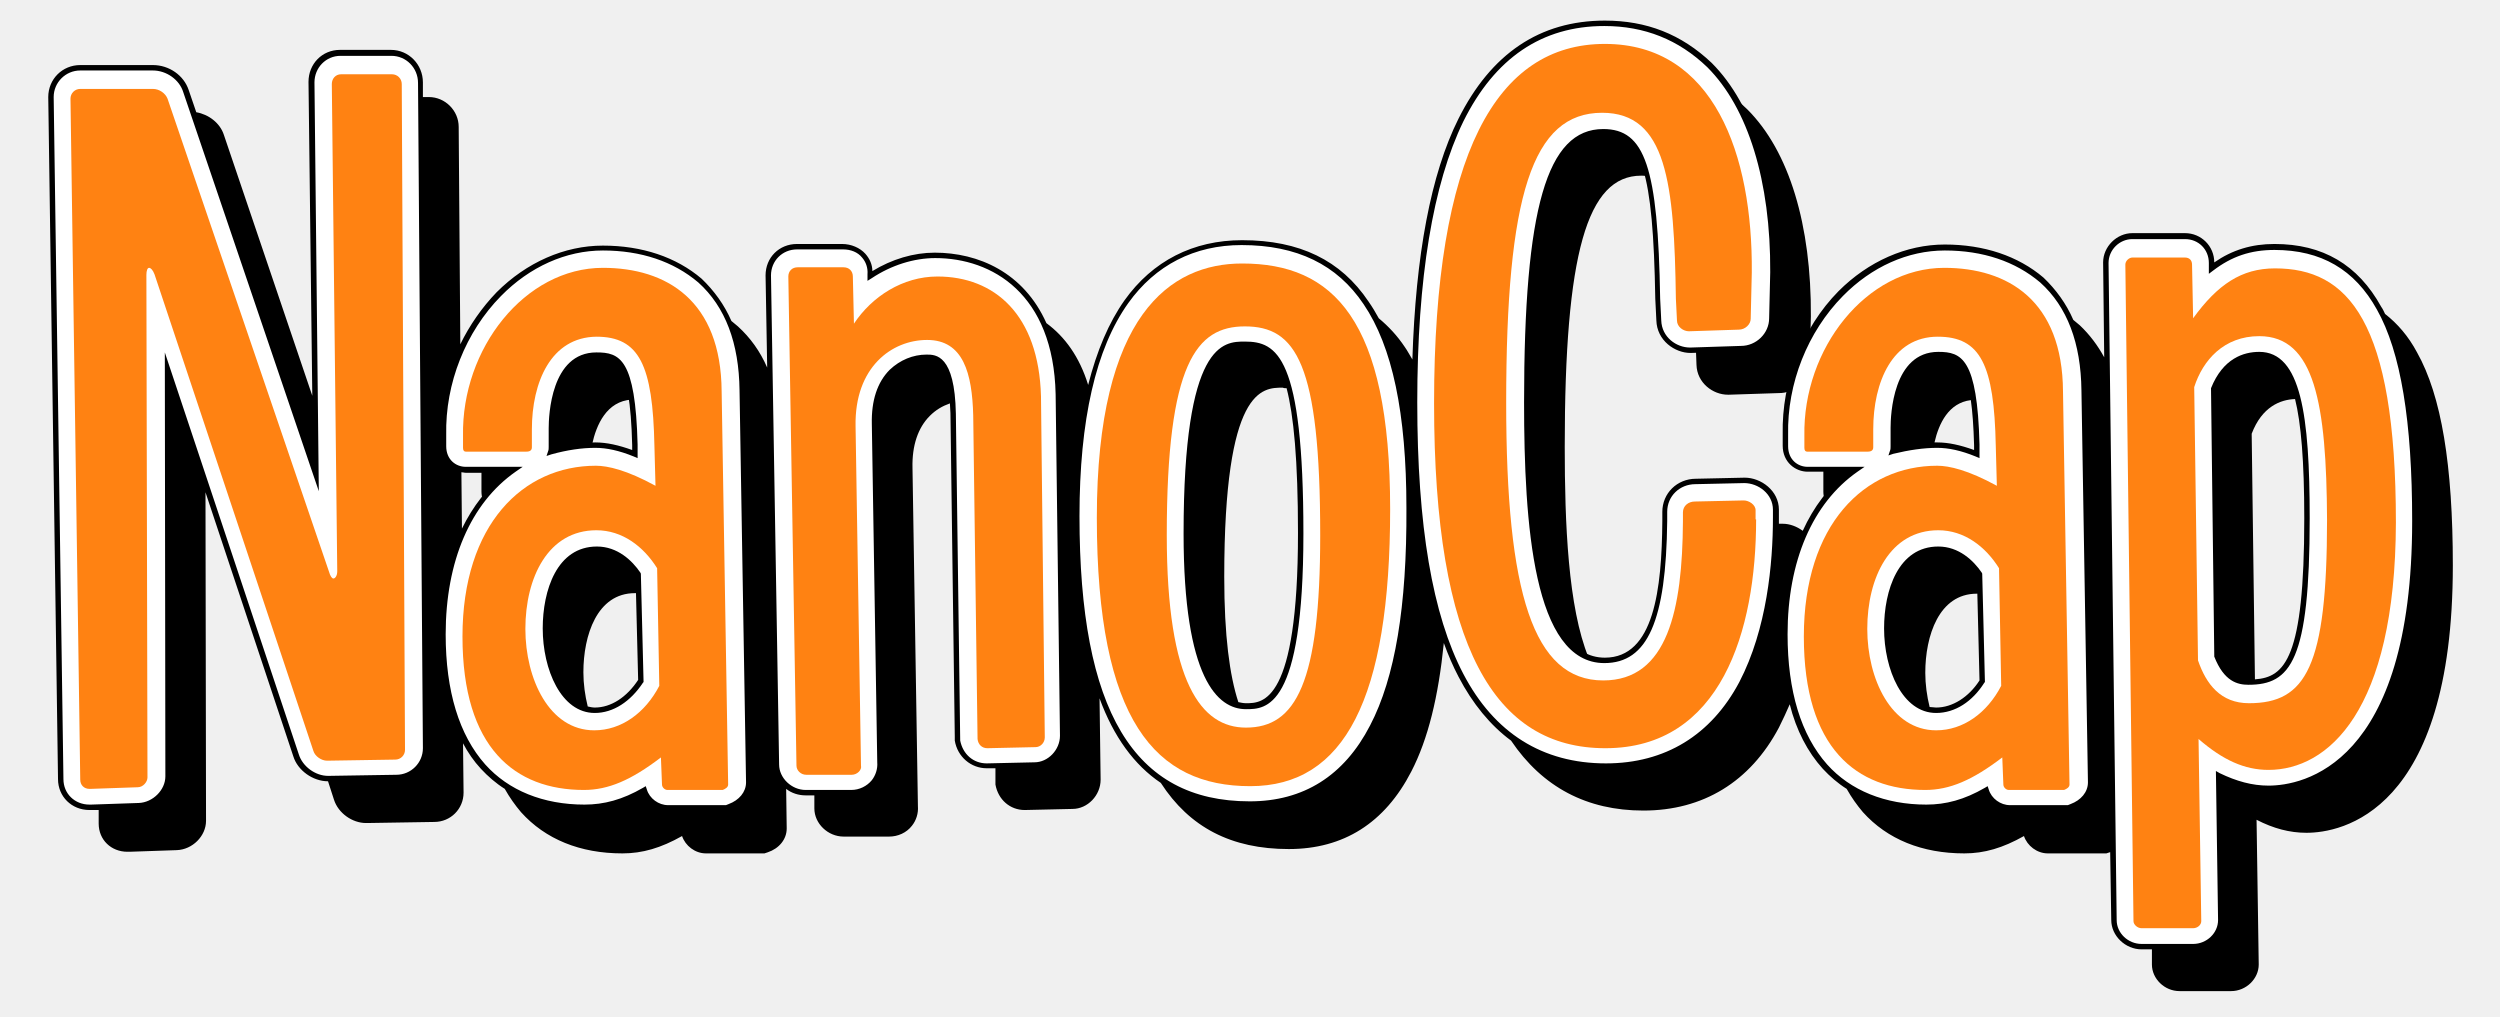
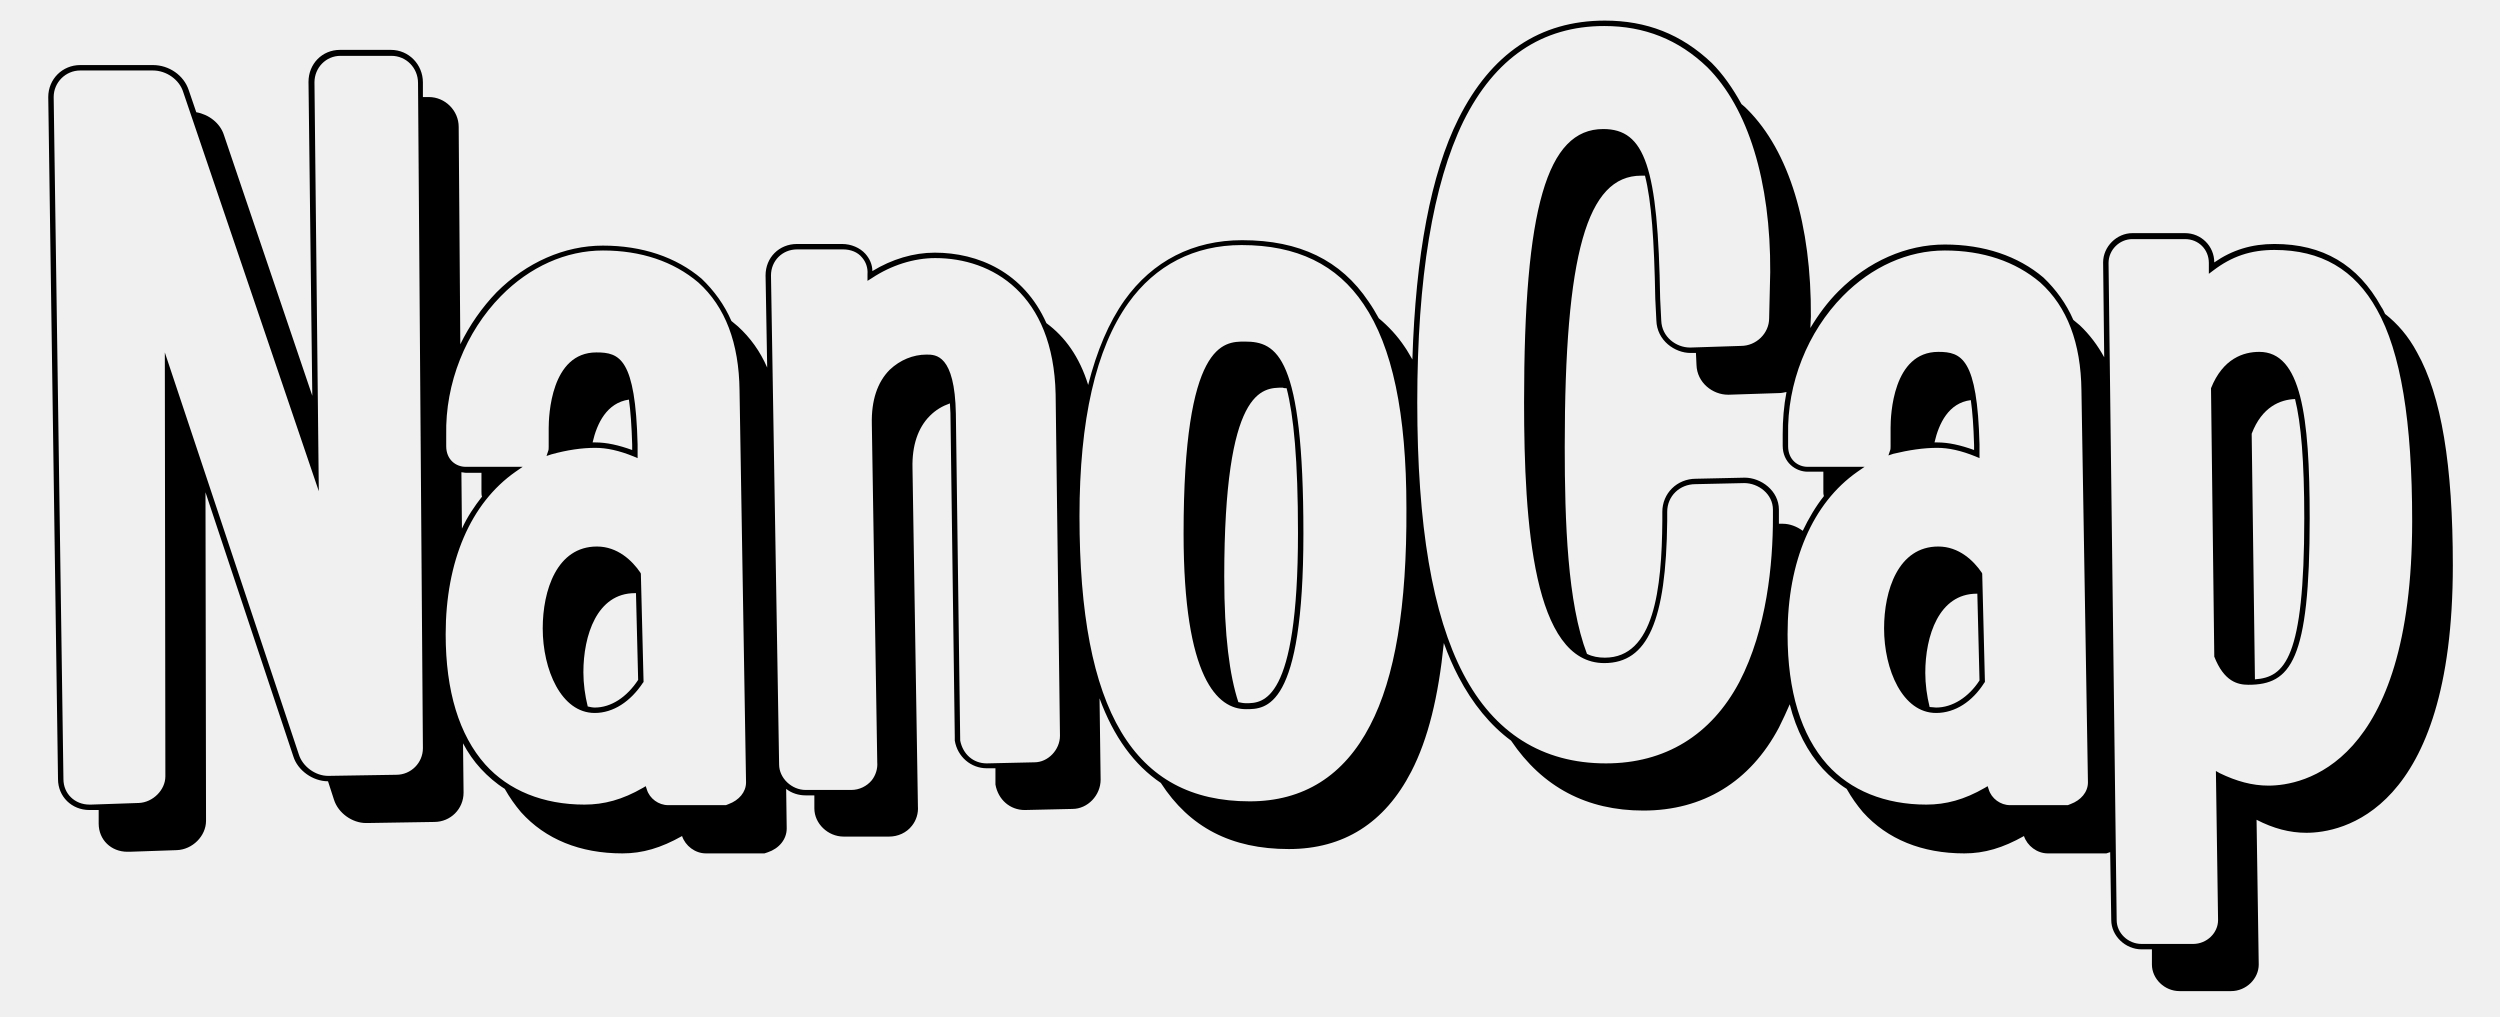
<svg xmlns="http://www.w3.org/2000/svg" version="1.1" id="Layer_1" x="0px" y="0px" viewBox="0 0 461.1 187.4" style="enable-background:new 0 0 461.1 187.4;" xml:space="preserve">
  <style type="text/css">
- 	.st0{fill:none;}
- 	.st1{fill:#FFFFFF;}
- 	.st2{fill:#FF8212;}
+ 	.st0{display:none;}
+ 	.st1{display:inline;fill:#FF8212;}
</style>
  <g>
-     <path class="st0" d="M107.6,124c0,2.3,0.3,4.7,1,6.8c0.4,0.1,0.7,0.1,1.1,0.1c3.2,0,6.3-2,8.5-5.4l-0.4-16.1c-0.2,0-0.5,0-0.7,0   C110.1,109.4,107.6,117.2,107.6,124z" />
-     <path class="st0" d="M225.8,106.5c0,11.3,1.1,18.8,2.8,23.6c0.4,0.1,0.8,0.1,1.2,0.1c3.5,0,10.1,0,10.1-31.9   c0-13.3-0.8-21.6-2.1-26.7c-0.4,0-0.8-0.1-1.2-0.1C232.8,71.6,225.8,71.6,225.8,106.5z" />
-     <path class="st0" d="M356.7,82.1c0.2,0,0.4,0,0.6,0c2.1,0,4.5,0.5,7.3,1.6v-1.6c-0.1-3.4-0.3-6.2-0.6-8.3   C359.4,74,357.5,78.3,356.7,82.1z" />
-     <path class="st0" d="M109.2,82.1c0.2,0,0.4,0,0.6,0c2.1,0,4.5,0.5,7.3,1.6v-1.6c-0.1-3.4-0.3-6.2-0.6-8.3   C111.9,74,110,78.3,109.2,82.1z" />
-     <path class="st0" d="M355.1,124c0,2.3,0.3,4.7,1,6.9c0.3,0.1,0.7,0.1,1,0.1c3.3,0,6.4-2,8.5-5.4l-0.4-16.1c-0.2,0-0.4,0-0.6,0   C357.6,109.4,355.1,117.2,355.1,124z" />
-     <path class="st0" d="M318.9,72.7L318.9,72.7h-0.2c-2.8,0-5.7-2.2-5.8-5.5l-0.1-2.7l-0.9,0h-0.1h-0.1c-2.8,0-5.7-2.2-5.8-5.5l-0.2-4   c-0.2-10.6-0.7-17.8-1.9-22.6c-0.4,0-0.7-0.1-1.1-0.1c-10,0-14.1,14.4-14.1,49.9c0,14.2,0.7,29.6,4.4,38.9c0.9,0.3,1.8,0.5,2.9,0.5   c5.3,0,10.9-3.1,11.1-25.7v-1.7c0-3.1,2.5-5.6,5.7-5.6l9-0.2c2.8,0,5.8,2.2,5.8,5.4v1.5c0,0.4,0,0.8,0,1.3l1.2,0   c1.5,0,3,0.6,4.1,1.7c1.1-2.3,2.3-4.4,3.7-6.2c-0.1-0.4-0.2-0.9-0.2-1.5v-2.3c0-0.6,0-1.2,0-1.8h-2.9c-2,0-4.1-1.5-4.1-4.3v-2.1   c-0.1-2.8,0.2-5.5,0.8-8.2c-0.6,0.2-1.3,0.4-2,0.4L318.9,72.7z" />
-     <path class="st0" d="M89,92.2c-0.1-0.4-0.2-0.9-0.2-1.5v-2.3c0-0.6,0-1.2,0-1.8h-2.9c-0.3,0-0.5,0-0.8-0.1l0.1,12.1   C86.3,96.2,87.5,94,89,92.2z" />
-     <path class="st0" d="M415.3,79.9l0.6,45.8c5.8-0.3,9.6-3.8,9.6-30.2c0-10.5-0.6-17.5-1.7-22c0,0-0.1,0-0.1,0   C420.9,73.5,417.3,74.7,415.3,79.9z" />
-     <path d="M88.8,90.7c0,0.5,0.1,1,0.2,1.5c1.7-2.2,3.7-4,5.8-5.5h-6c0,0.6,0,1.2,0,1.8V90.7z" />
-     <path d="M116.5,73.7c-1.2-8.3-3.7-8.3-6.5-8.3c-7.9,0-8.3,11.3-8.3,13.5v3.4c0,0.3,0,0.7-0.1,1c2.5-0.7,5.1-1.2,7.6-1.3   C110,78.3,111.9,74,116.5,73.7z" />
-     <path d="M326.8,58.7c0,3-2.6,5.6-5.7,5.6l-8.3,0.3l0.1,2.7c0.1,3.3,3,5.5,5.8,5.5h0.1h0.1l9.2-0.3c0.7,0,1.4-0.1,2-0.4   c0.8-3.6,2.1-7.1,3.8-10.2l0.1-3.5c0.1-16.9-4-30.5-11.7-38.2c-0.7-0.7-1.5-1.4-2.3-2c4.7,7.9,7.1,19,7,32L326.8,58.7z" />
-     <path d="M302.7,32.4c0.4,0,0.7,0,1.1,0.1c-1.5-6.1-4-8.2-8.1-8.2c-10,0-14.1,14.4-14.1,49.9c0,20.4,1.4,43.5,11.4,47.1   c-3.8-9.3-4.4-24.8-4.4-38.9C288.6,46.8,292.7,32.4,302.7,32.4z" />
-     <path d="M336.3,90.7c0,0.5,0.1,1,0.2,1.5c1.7-2.2,3.7-4,5.8-5.5h-6c0,0.6,0,1.2,0,1.8V90.7z" />
-     <path class="st1" d="M60.7,143.6l12.4-0.2c3,0,5.4-2.4,5.4-5.4l-0.9-120l0-2.7c0-3-2.4-5.5-5.4-5.5h-9.4c-3,0-5.3,2.4-5.3,5.4   l0.7,59.3l0.1,12.9L35.6,20.6l-1.3-3.9c-0.8-2.5-3.4-4.3-6.1-4.3H14.8c-3,0-5.4,2.4-5.4,5.4l1.8,125.8c0,3,2.3,5.2,5.3,5.2h0.2h0.1   h0.1l1.3,0l7.4-0.3c2.9-0.1,5.4-2.6,5.4-5.4l-0.1-75.1l7,21.1l16.7,50.1c0.8,2.4,3.3,4.2,5.7,4.3c0.1,0,0.1,0,0.2,0H60.7z" />
-     <path class="st1" d="M118.8,145.8c0.6,1.8,2.4,3.2,4.4,3.2h10.2h0.6l0.6-0.2c2.1-0.7,3.5-2.4,3.5-4.4l-1.2-72.3   c-0.1-5.2-1-9.7-2.8-13.5c-1.2-2.6-2.9-4.9-5-6.8c-4.6-3.9-10.7-6-17.9-6c-7,0-13.8,3-19.2,8.5c-2.9,3-5.3,6.5-7,10.4   c-2.2,4.9-3.3,10.2-3.2,15.6v2.1c0,2.4,1.6,3.9,3.3,4.2c0.3,0.1,0.5,0.1,0.8,0.1h2.9h6c-2.1,1.5-4,3.3-5.8,5.5   c-1.5,1.9-2.8,4-3.8,6.5c-2.2,5-3.5,11.1-3.5,18.4c0,7.5,1.3,13.8,3.7,18.8c1,2.1,2.2,3.9,3.7,5.5c1.1,1.2,2.2,2.2,3.5,3.1   c4.1,3,9.3,4.5,15.2,4.5C111.5,149,114.9,148,118.8,145.8z M101.6,83.4c0.1-0.3,0.1-0.7,0.1-1V79c0-2.2,0.4-13.5,8.3-13.5   c2.8,0,5.4,0,6.5,8.3c0.3,2.2,0.5,4.9,0.6,8.3v1.6c-2.8-1.1-5.2-1.6-7.3-1.6c-0.2,0-0.4,0-0.6,0C106.7,82.1,104.1,82.6,101.6,83.4z    M100.6,115.9c0-6.8,2.5-14.6,9.5-14.6c3.7,0,6.2,2.6,7.6,4.6l0.1,3.6l0.4,16.1c-2.2,3.4-5.3,5.4-8.5,5.4c-0.4,0-0.8,0-1.1-0.1   C103.4,129.9,100.6,122.7,100.6,115.9z" />
-     <path class="st1" d="M196,135.7l-0.8-63c-0.1-5.6-1.2-10.1-3-13.8c-4.2-8.5-12.2-11.8-19.7-11.8c-4.2,0-8.4,1.4-12,3.8v-0.3   c0.3-2.9-2-5.1-5-5.1H147c-3,0-5.3,2.3-5.3,5.3L142,69l1.2,71.9c0,1.5,0.7,2.8,1.8,3.8c1,0.9,2.3,1.4,3.6,1.4h1.6h6.8   c1.6,0,3.2-0.7,4.2-2c0.8-1,1.2-2.3,1.1-3.6l-1-62.4c-0.1-4.1,1-7.4,3.2-9.6c1.7-1.7,4-2.7,6.4-2.7c1.5,0,4.3,0,4.8,8.4   c0,0.6,0.1,1.3,0.1,2l0.8,59.7v0.3v0.3c0.5,2.8,2.7,4.7,5.4,4.7l1.6,0l7.2-0.2C193.6,141.1,196,138.6,196,135.7z" />
-     <path class="st1" d="M253.2,134.1c4.6-9,6.8-22.1,6.8-40.3c0-16.2-2.2-28-6.8-35.9c-0.4-0.7-0.8-1.4-1.2-2   c-5-7.5-12.5-11.1-22.9-11.1c-8.8,0-16.2,3.8-21.3,10.9c-3,4.2-5.3,9.6-6.8,16.2c-1.5,6.6-2.3,14.4-2.3,23.4   c0,13.2,1.3,23.8,4.1,31.9c2.4,7.2,5.9,12.5,10.6,16c4.6,3.4,10.3,5.1,17.2,5.1C240.7,148.4,248.3,143.6,253.2,134.1z M218.8,98.4   c0-34.9,7-34.9,10.8-34.9c3.3,0,6.3,0.9,8.2,8.2c1.3,5.1,2.1,13.4,2.1,26.7c0,31.9-6.6,31.9-10.1,31.9c-0.4,0-0.8,0-1.2-0.1   C223.8,129.2,218.8,122.6,218.8,98.4z" />
-     <path class="st1" d="M321.2,126c4.9-9.3,6.2-20.8,6.3-29.2c0-0.4,0-0.9,0-1.3V94c0-3.2-3-5.4-5.8-5.4l-9,0.2   c-3.2,0-5.7,2.5-5.7,5.6v1.7c-0.2,22.6-5.8,25.7-11.1,25.7c-1,0-2-0.2-2.9-0.5c-10.1-3.6-11.4-26.7-11.4-47.1   c0-35.5,4.1-49.9,14.1-49.9c4.1,0,6.6,2.2,8.1,8.2c1.2,4.8,1.7,12,1.9,22.6l0.2,4c0.1,3.3,3,5.5,5.8,5.5h0.1h0.1l0.9,0l8.3-0.3   c3.1,0,5.7-2.6,5.7-5.6l0.2-8.5c0.1-13-2.4-24.1-7-32c-1.4-2.3-2.9-4.4-4.7-6.2c-5.4-5.1-11.8-7.7-19.4-7.7   c-11.6,0-20.5,6-26.4,17.9c-5.1,10.3-8,25.5-8.5,45c-0.1,2.3-0.1,4.6-0.1,7c0,18.4,1.8,32.6,5.6,43.2c0.9,2.6,1.9,4.9,3,7.1   c2.3,4.5,5.1,8,8.5,10.7c5,4,11.1,6.1,18.2,6.1C307.2,141.3,315.9,136,321.2,126z" />
-     <path class="st1" d="M366.3,145.8c0.6,1.8,2.4,3.2,4.4,3.2h10.2h0.6l0.6-0.2c2.1-0.7,3.5-2.4,3.5-4.4l-1.2-72.3   c-0.1-5.2-1-9.7-2.8-13.5c-1.2-2.6-2.9-4.9-5-6.8c-4.6-3.9-10.7-6-17.9-6c-7,0-13.8,3-19.2,8.5c-2.2,2.2-4.1,4.8-5.6,7.5   c-1.8,3.2-3.1,6.7-3.8,10.2c-0.6,2.7-0.9,5.5-0.8,8.2v2.1c0,2.8,2.1,4.3,4.1,4.3h2.9h6c-2.1,1.5-4,3.3-5.8,5.5   c-1.4,1.8-2.7,3.9-3.7,6.2c-2.3,5-3.6,11.2-3.6,18.7c0,4.4,0.4,8.4,1.3,11.9c1.2,5,3.2,9.2,6.1,12.4c1.1,1.2,2.2,2.2,3.5,3.1   c4.1,3,9.3,4.5,15.2,4.5C359,149,362.4,148,366.3,145.8z M349.1,83.4c0.1-0.3,0.1-0.7,0.1-1V79c0-2.2,0.4-13.5,8.3-13.5   c2.8,0,5.4,0,6.5,8.3c0.3,2.2,0.5,4.9,0.6,8.3v1.6c-2.8-1.1-5.2-1.6-7.3-1.6c-0.2,0-0.4,0-0.6,0C354.1,82.1,351.6,82.6,349.1,83.4z    M348,115.9c0-6.8,2.5-14.6,9.5-14.6c3.7,0,6.2,2.6,7.6,4.6l0.1,3.6l0.4,16.1c-2.1,3.4-5.2,5.4-8.5,5.4c-0.4,0-0.7,0-1-0.1   C350.8,130,348,122.7,348,115.9z" />
-     <path class="st1" d="M409.6,169.7l-0.4-26.7c3.1,1.6,6.1,2.4,9.2,2.4c6.3,0,27-3.6,27-49.3c0-18.1-2-30.8-6.4-38.8   c-0.1-0.1-0.1-0.2-0.2-0.4c-4.2-7.6-10.5-11.3-19.3-11.3c-4.4,0-8.1,1.2-11.6,3.9v-1c0-2.7-2.1-4.9-4.9-4.9h-9.7   c-2.7,0-4.9,2.3-4.9,4.9l0.2,18.5l1.1,89.9l0.2,12.8c0,2.6,2.3,4.9,5.1,4.9h1.9h7.6C407.3,174.6,409.6,172.3,409.6,169.7z    M408.9,120.9l-0.6-49.1c2-5.2,5.6-6.4,8.4-6.4c3.1,0,5.6,1.7,7.1,8.2c1.1,4.6,1.7,11.6,1.7,22c0,26.4-3.8,29.8-9.6,30.2   c-0.4,0-0.8,0-1.2,0C412.8,125.8,410.6,125.2,408.9,120.9z" />
-   </g>
-   <g>
-     <path d="M445.8,65c-1.6-3-3.6-5.3-5.9-7.1c-0.2-0.4-0.4-0.9-0.7-1.3c-4.3-7.8-10.8-11.6-19.7-11.6c-4.2,0-7.8,1.1-11.1,3.4v0   c0-3-2.4-5.4-5.4-5.4h-9.7c-2.9,0-5.4,2.5-5.4,5.4l0.2,17.5c-1.2-2.2-2.7-4.2-4.5-5.9c-0.4-0.3-0.8-0.7-1.2-1   c-1.3-3-3.2-5.6-5.5-7.8c-4.7-4-11-6.1-18.2-6.1c-7.1,0-14.1,3.1-19.6,8.6c-6.7,6.8-10.5,16.6-10.3,26.4v2.1c0,3.1,2.4,4.8,4.6,4.8   h7.4c-3.5,2.8-6.3,6.5-8.3,10.9c-1.1-0.8-2.4-1.3-3.7-1.3l-0.7,0c0-0.4,0-0.9,0-1.3V94c0-3.5-3.3-5.9-6.3-5.9l-9,0.2   c-3.5,0-6.2,2.7-6.2,6.1v1.7c-0.1,12.5-1.5,25.2-10.6,25.2c-12.2,0-13.8-25.2-13.8-47.1c0-35.1,3.9-49.4,13.6-49.4   c7,0,9.1,6.8,9.5,30.3l0.2,4c0.1,3.7,3.4,6,6.3,6l9.4-0.3c3.4,0,6.2-2.8,6.2-6.1l0.2-8.5c0.1-17.1-4.1-30.8-11.9-38.6   c-5.6-5.3-12-7.8-19.7-7.8C284,3.8,275,9.9,269,21.9c-5.1,10.2-7.9,25.2-8.5,44.4c-0.5-0.8-0.9-1.6-1.4-2.3c-1.4-2.1-3-3.8-4.8-5.3   c-0.6-1.1-1.2-2.1-1.9-3.1c-5.1-7.6-12.7-11.3-23.3-11.3c-9,0-16.5,3.8-21.7,11.1c-2.9,4.1-5.1,9.3-6.7,15.6   c-1.6-5.2-4.3-8.9-7.7-11.4c-4.2-9.4-12.6-13-20.6-13c-3.9,0-7.9,1.2-11.5,3.4c0-1.2-0.5-2.3-1.3-3.2c-1-1.1-2.6-1.8-4.3-1.8H147   c-3.3,0-5.8,2.5-5.8,5.8l0.3,17c-1.3-3-3.1-5.5-5.4-7.6c-0.4-0.3-0.8-0.7-1.2-1c-1.3-3-3.2-5.6-5.5-7.8c-4.7-4-11-6.1-18.2-6.1   c-7.1,0-14.1,3.1-19.6,8.6c-2.7,2.8-5,6.1-6.7,9.6l-0.3-40.1c0-3-2.5-5.5-5.5-5.5h-1.1l0-2.7c0-3.3-2.6-6-5.9-6h-9.4   c-3.3,0-5.8,2.6-5.8,5.9L57.6,73L41.3,24.9c-0.7-2.2-2.8-3.8-5.1-4.2l-1.4-4.1c-0.9-2.7-3.6-4.6-6.6-4.6H14.8   c-3.3,0-5.9,2.6-5.9,5.9l1.8,125.8c0,3.2,2.5,5.7,5.8,5.7h0.4l1.3,0l0,2.5c0,3,2.3,5.2,5.3,5.2h0.2h0.1h0.1l8.7-0.3   c2.9-0.1,5.4-2.6,5.4-5.4l-0.1-60.6l16.2,48.7c0.8,2.6,3.6,4.6,6.4,4.6l1.1,3.4c0.8,2.5,3.4,4.3,5.9,4.3h0.2l12.4-0.2   c3,0,5.4-2.4,5.4-5.4l-0.1-9.1c0.9,1.7,2,3.3,3.3,4.7c1.3,1.4,2.8,2.7,4.4,3.7c0.9,1.6,1.9,3,3,4.3c4.5,5,10.9,7.6,18.7,7.6   c3.7,0,7.1-1,11-3.2c0.6,1.8,2.4,3.2,4.4,3.2h10.2h0.6l0.6-0.2c2.1-0.7,3.5-2.4,3.5-4.4l-0.1-7.3c1,0.8,2.3,1.2,3.6,1.2h1.6l0,2.4   c0,2.8,2.5,5.2,5.4,5.2h8.4c1.6,0,3.2-0.7,4.2-2c0.8-1,1.2-2.3,1.1-3.6l-1-62.4c-0.1-4.1,1-7.4,3.2-9.6c1.1-1.1,2.3-1.8,3.7-2.3   c0,0.6,0.1,1.2,0.1,1.8l0.8,59.7l0,0.7c0.5,3,3,5.1,5.9,5.1l1.6,0l0,2.4v0.3v0.3c0.5,2.8,2.7,4.7,5.4,4.7l8.8-0.2   c2.8,0,5.2-2.5,5.2-5.4l-0.2-15c2.6,7.1,6.4,12.3,11.3,15.6c5.3,8.2,13,12.2,23.6,12.2c10.1,0,17.7-4.8,22.6-14.3   c3.1-6,5-13.8,6-23.7c0.8,2.2,1.7,4.3,2.7,6.2c2.6,5,5.9,9,9.7,11.8c5.8,8.6,14,12.9,24.4,12.9c11,0,19.7-5.3,25-15.3   c0.7-1.4,1.4-2.9,2-4.3c1.2,4.8,3.3,8.8,6.1,11.9c1.3,1.4,2.8,2.7,4.4,3.7c0.9,1.6,1.9,3,3,4.3c4.5,5,10.9,7.6,18.7,7.6   c3.7,0,7.1-1,11-3.2c0.6,1.8,2.4,3.2,4.4,3.2h10.2h0.6l0.6-0.2c0.1,0,0.1,0,0.1-0.1l0.2,12.6c0,2.9,2.6,5.4,5.6,5.4h1.9l0,2.8   c0,2.6,2.3,4.9,5.1,4.9h9.5c2.8,0,5.1-2.3,5.1-4.9l-0.4-26.7c3.1,1.6,6.1,2.4,9.2,2.4c6.3,0,27-3.6,27-49.3   C452.4,85.8,450.3,73,445.8,65z M73.1,142.9l-12.4,0.2h-0.2c-2.3,0-4.7-1.7-5.4-4L30.4,65l0.1,78.2c0,2.5-2.3,4.8-4.9,4.9l-8.8,0.3   h-0.3c-2.7,0-4.8-2-4.8-4.7L9.9,17.9c0-2.7,2.2-4.9,4.9-4.9h13.4c2.5,0,4.9,1.7,5.6,4l25,73.6L58,15.2c0-2.7,2.1-4.9,4.8-4.9h9.4   c2.7,0,4.9,2.2,4.9,5L78,138C78,140.7,75.8,142.9,73.1,142.9z M134.4,148.3l-0.5,0.2h-10.7c-1.7,0-3.4-1.2-3.9-2.9l-0.2-0.6   l-0.5,0.3c-3.8,2.2-7.2,3.1-10.8,3.1c-7.6,0-14-2.6-18.3-7.4c-4.8-5.4-7.3-13.5-7.3-24c0-13.5,4.6-24.2,12.9-30l1.3-0.9H85.9   c-1.8,0-3.6-1.3-3.6-3.8v-2.1c-0.2-9.5,3.6-19,10.1-25.6c5.3-5.4,12-8.4,18.8-8.4c7,0,13,2,17.6,5.9c5,4.5,7.5,11.2,7.6,19.9   l1.2,72.3C137.6,146.1,136.3,147.6,134.4,148.3z M85.1,87.1c0.3,0,0.5,0.1,0.8,0.1h7.4c-3.4,2.7-6.1,6.2-8.1,10.3L85.1,87.1z    M190.8,140.6l-8.8,0.2c-2.5,0-4.4-1.7-4.9-4.2l-0.8-60.3c-0.2-10.9-3.7-10.9-5.4-10.9c-2.5,0-4.9,1-6.8,2.8   c-2.3,2.3-3.4,5.7-3.3,10l1,62.4c0.1,1.2-0.3,2.4-1,3.3c-0.9,1.1-2.3,1.8-3.8,1.8h-8.4c-2.6,0-4.9-2.2-4.9-4.7l-1.5-90.2   c0-2.7,2.1-4.8,4.8-4.8h8.5c1.4,0,2.7,0.5,3.5,1.5c0.7,0.8,1.1,1.9,1,3.1v1.2l0.8-0.5c3.6-2.4,7.8-3.7,11.7-3.7   c10.5,0,21.8,6.6,22.2,25.1l0.8,63C195.5,138.3,193.3,140.6,190.8,140.6z M252.7,133.8c-4.8,9.3-12.3,14-22.2,14   c-21.4,0-31.4-16.7-31.4-52.6c0-17.7,3-30.9,9-39.3c5-7,12.2-10.7,20.9-10.7c10.2,0,17.6,3.6,22.5,10.9c5.3,7.8,7.9,20.1,7.9,37.6   C259.5,111.8,257.3,125,252.7,133.8z M327,95.5c0,8.4-1.1,20.5-6.2,30.3c-5.2,9.8-13.7,15-24.6,15c-11.7,0-20.6-5.6-26.3-16.5   c-5.7-10.9-8.5-27.3-8.5-50.1c0-22.9,2.9-40.3,8.5-51.8c5.8-11.7,14.5-17.6,26-17.6c7.4,0,13.7,2.5,19,7.6   c7.5,7.5,11.7,21,11.6,37.8l-0.2,8.5c0,2.8-2.4,5.1-5.2,5.1l-9.3,0.3h-0.1c-2.5,0-5.2-1.9-5.3-5l-0.2-4   c-0.4-24.3-2.8-31.3-10.5-31.3c-10.4,0-14.6,14.6-14.6,50.4c0,22.4,1.7,48.1,14.8,48.1c8,0,11.4-7.8,11.6-26.2v-1.7   c0-2.9,2.3-5.1,5.2-5.1l9-0.2c2.6,0,5.3,2,5.3,4.9V95.5z M381.9,148.3l-0.5,0.2h-10.7c-1.7,0-3.4-1.2-3.9-2.9l-0.2-0.6l-0.5,0.3   c-3.8,2.2-7.2,3.1-10.8,3.1c-7.6,0-14-2.6-18.3-7.4c-4.8-5.4-7.3-13.5-7.3-24c0-13.5,4.6-24.2,12.9-30l1.3-0.9h-10.5   c-1.8,0-3.6-1.3-3.6-3.8v-2.1c-0.2-9.5,3.6-19,10.1-25.6c5.3-5.4,12-8.4,18.8-8.4c7,0,13,2,17.6,5.9c5,4.5,7.5,11.2,7.6,19.9   l1.2,72.3C385.1,146.1,383.8,147.6,381.9,148.3z M418.4,144.9c-3,0-5.9-0.8-9-2.3l-0.7-0.4l0.4,27.5c0,2.4-2.1,4.4-4.6,4.4H395   c-2.5,0-4.6-2-4.6-4.4l-1.5-121.2c0-2.4,2-4.4,4.4-4.4h9.7c2.5,0,4.4,1.9,4.4,4.4v2l0.8-0.6c3.4-2.6,6.9-3.8,11.3-3.8   c8.6,0,14.8,3.6,18.9,11c4.4,7.8,6.5,20.6,6.5,39C444.9,141.3,424.6,144.9,418.4,144.9z" />
-     <path d="M109.8,82.6c2.1,0,4.4,0.5,7.1,1.6l0.7,0.3V82C117.2,66.1,114.3,65,110,65c-8.4,0-8.8,11.7-8.8,14v3.4c0,0.3,0,0.6-0.1,0.8   l-0.3,0.9l0.9-0.3C104.6,83,107.3,82.6,109.8,82.6z M102.2,82.4V79c0-2.2,0.4-13,7.8-13c3.3,0,6.2,0,6.6,16.1v0.9   c-2.5-0.9-4.7-1.4-6.8-1.4c-2.4,0-4.9,0.4-7.6,1.1C102.2,82.6,102.2,82.5,102.2,82.4z" />
+     <path d="M445.8,65c-1.6-3-3.6-5.3-5.9-7.1c-0.2-0.4-0.4-0.9-0.7-1.3c-4.3-7.8-10.8-11.6-19.7-11.6c-4.2,0-7.8,1.1-11.1,3.4   c0-3-2.4-5.4-5.4-5.4h-9.7c-2.9,0-5.4,2.5-5.4,5.4l0.2,17.5c-1.2-2.2-2.7-4.2-4.5-5.9c-0.4-0.3-0.8-0.7-1.2-1   c-1.3-3-3.2-5.6-5.5-7.8c-4.7-4-11-6.1-18.2-6.1c-7.1,0-14.1,3.1-19.6,8.6c-2,2-3.7,4.3-5.2,6.8l0.1-2.1c0.1-16.9-4-30.5-11.7-38.2   c-0.3-0.3-0.7-0.7-1.1-1c-1.6-2.9-3.4-5.5-5.5-7.6c-5.6-5.3-12-7.8-19.7-7.8c-12,0-21,6.1-27,18.1c-5.1,10.2-7.9,25.2-8.5,44.4   c-0.5-0.8-0.9-1.6-1.4-2.3c-1.4-2.1-3-3.8-4.8-5.3c-0.6-1.1-1.2-2.1-1.9-3.1c-5.1-7.6-12.7-11.3-23.3-11.3c-9,0-16.5,3.8-21.7,11.1   c-2.9,4.1-5.1,9.3-6.7,15.6c-1.6-5.2-4.3-8.9-7.7-11.4c-4.2-9.4-12.6-13-20.6-13c-3.9,0-7.9,1.2-11.5,3.4c0-1.2-0.5-2.3-1.3-3.2   c-1-1.1-2.6-1.8-4.3-1.8H147c-3.3,0-5.8,2.5-5.8,5.8l0.3,17c-1.3-3-3.1-5.5-5.4-7.6c-0.4-0.3-0.8-0.7-1.2-1c-1.3-3-3.2-5.6-5.5-7.8   c-4.7-4-11-6.1-18.2-6.1c-7.1,0-14.1,3.1-19.6,8.6c-2.7,2.8-5,6.1-6.7,9.6l-0.3-40.1c0-3-2.5-5.5-5.5-5.5H78v-2.7   c0-3.3-2.6-6-5.9-6h-9.4c-3.3,0-5.8,2.6-5.8,5.9L57.6,73L41.3,24.9c-0.7-2.2-2.8-3.8-5.1-4.2l-1.4-4.1c-0.9-2.7-3.6-4.6-6.6-4.6   H14.8c-3.3,0-5.9,2.6-5.9,5.9l1.8,125.8c0,3.2,2.5,5.7,5.8,5.7h0.4h1.3v2.5c0,3,2.3,5.2,5.3,5.2h0.2h0.1h0.1l8.7-0.3   c2.9-0.1,5.4-2.6,5.4-5.4l-0.1-60.6l16.2,48.7c0.8,2.6,3.6,4.6,6.4,4.6l1.1,3.4c0.8,2.5,3.4,4.3,5.9,4.3h0.2l12.4-0.2   c3,0,5.4-2.4,5.4-5.4l-0.1-9.1c0.9,1.7,2,3.3,3.3,4.7c1.3,1.4,2.8,2.7,4.4,3.7c0.9,1.6,1.9,3,3,4.3c4.5,5,10.9,7.6,18.7,7.6   c3.7,0,7.1-1,11-3.2c0.6,1.8,2.4,3.2,4.4,3.2h10.2h0.6l0.6-0.2c2.1-0.7,3.5-2.4,3.5-4.4l-0.1-7.3c1,0.8,2.3,1.2,3.6,1.2h1.6v2.4   c0,2.8,2.5,5.2,5.4,5.2h8.4c1.6,0,3.2-0.7,4.2-2c0.8-1,1.2-2.3,1.1-3.6l-1-62.4c-0.1-4.1,1-7.4,3.2-9.6c1.1-1.1,2.3-1.8,3.7-2.3   c0,0.6,0.1,1.2,0.1,1.8l0.8,59.7v0.7c0.5,3,3,5.1,5.9,5.1h1.6v2.4v0.3v0.3c0.5,2.8,2.7,4.7,5.4,4.7l8.8-0.2c2.8,0,5.2-2.5,5.2-5.4   l-0.2-15c2.6,7.1,6.4,12.3,11.3,15.6c5.3,8.2,13,12.2,23.6,12.2c10.1,0,17.7-4.8,22.6-14.3c3.1-6,5-13.8,6-23.7   c0.8,2.2,1.7,4.3,2.7,6.2c2.6,5,5.9,9,9.7,11.8c5.8,8.6,14,12.9,24.4,12.9c11,0,19.7-5.3,25-15.3c0.7-1.4,1.4-2.9,2-4.3   c1.2,4.8,3.3,8.8,6.1,11.9c1.3,1.4,2.8,2.7,4.4,3.7c0.9,1.6,1.9,3,3,4.3c4.5,5,10.9,7.6,18.7,7.6c3.7,0,7.1-1,11-3.2   c0.6,1.8,2.4,3.2,4.4,3.2h10.2h0.6l0.6-0.2c0.1,0,0.1,0,0.1-0.1l0.2,12.6c0,2.9,2.6,5.4,5.6,5.4h1.9v2.8c0,2.6,2.3,4.9,5.1,4.9h9.5   c2.8,0,5.1-2.3,5.1-4.9l-0.4-26.7c3.1,1.6,6.1,2.4,9.2,2.4c6.3,0,27-3.6,27-49.3C452.4,85.8,450.3,73,445.8,65z M73.1,142.9   l-12.4,0.2h-0.2c-2.3,0-4.7-1.7-5.4-4L30.4,65l0.1,78.2c0,2.5-2.3,4.8-4.9,4.9l-8.8,0.3h-0.3c-2.7,0-4.8-2-4.8-4.7L9.9,17.9   c0-2.7,2.2-4.9,4.9-4.9h13.4c2.5,0,4.9,1.7,5.6,4l25,73.6L58,15.2c0-2.7,2.1-4.9,4.8-4.9h9.4c2.7,0,4.9,2.2,4.9,5L78,138   C78,140.7,75.8,142.9,73.1,142.9z M134.4,148.3l-0.5,0.2h-10.7c-1.7,0-3.4-1.2-3.9-2.9l-0.2-0.6l-0.5,0.3   c-3.8,2.2-7.2,3.1-10.8,3.1c-7.6,0-14-2.6-18.3-7.4c-4.8-5.4-7.3-13.5-7.3-24c0-13.5,4.6-24.2,12.9-30l1.3-0.9H85.9   c-1.8,0-3.6-1.3-3.6-3.8v-2.1c-0.2-9.5,3.6-19,10.1-25.6c5.3-5.4,12-8.4,18.8-8.4c7,0,13,2,17.6,5.9c5,4.5,7.5,11.2,7.6,19.9   l1.2,72.3C137.6,146.1,136.3,147.6,134.4,148.3z M88.9,91.6c-1.4,1.8-2.7,3.7-3.7,5.9l-0.1-10.4c0.3,0,0.5,0.1,0.8,0.1h2.9   c0,0.4,0,0.9,0,1.3v2.2C88.8,91,88.8,91.3,88.9,91.6z M190.8,140.6l-8.8,0.2c-2.5,0-4.4-1.7-4.9-4.2l-0.8-60.3   c-0.2-10.9-3.7-10.9-5.4-10.9c-2.5,0-4.9,1-6.8,2.8c-2.3,2.3-3.4,5.7-3.3,10l1,62.4c0.1,1.2-0.3,2.4-1,3.3   c-0.9,1.1-2.3,1.8-3.8,1.8h-8.4c-2.6,0-4.9-2.2-4.9-4.7l-1.5-90.2c0-2.7,2.1-4.8,4.8-4.8h8.5c1.4,0,2.7,0.5,3.5,1.5   c0.7,0.8,1.1,1.9,1,3.1v1.2l0.8-0.5c3.6-2.4,7.8-3.7,11.7-3.7c10.5,0,21.8,6.6,22.2,25.1l0.8,63   C195.5,138.3,193.3,140.6,190.8,140.6z M252.7,133.8c-4.8,9.3-12.3,14-22.2,14c-21.4,0-31.4-16.7-31.4-52.6c0-17.7,3-30.9,9-39.3   c5-7,12.2-10.7,20.9-10.7c10.2,0,17.6,3.6,22.5,10.9c5.3,7.8,7.9,20.1,7.9,37.6C259.5,111.8,257.3,125,252.7,133.8z M327,95.5   c0,8.4-1.1,20.5-6.2,30.3c-5.2,9.8-13.7,15-24.6,15c-11.7,0-20.6-5.6-26.3-16.5c-5.7-10.9-8.5-27.3-8.5-50.1   c0-22.9,2.9-40.3,8.5-51.8c5.8-11.7,14.5-17.6,26-17.6c7.4,0,13.7,2.5,19,7.6c7.5,7.5,11.7,21,11.6,37.8l-0.2,8.5   c0,2.8-2.4,5.1-5.2,5.1l-9.3,0.3h-0.1c-2.5,0-5.2-1.9-5.3-5l-0.2-4c-0.4-24.3-2.8-31.3-10.5-31.3c-10.4,0-14.6,14.6-14.6,50.4   c0,22.4,1.7,48.1,14.8,48.1c8,0,11.4-7.8,11.6-26.2v-1.7c0-2.9,2.3-5.1,5.2-5.1l9-0.2c2.6,0,5.3,2,5.3,4.9V95.5z M328.1,96.6   c0-0.4,0-0.9,0-1.3V94c0-3.5-3.3-5.9-6.3-5.9l-9,0.2c-3.5,0-6.2,2.7-6.2,6.1v1.7c-0.1,12.5-1.5,25.2-10.6,25.2   c-1.2,0-2.3-0.2-3.3-0.7c-3.6-9.4-4.1-24.4-4.1-38.2c0-35.6,4.1-50,14.1-50c0.2,0,0.5,0,0.7,0c1.2,4.7,1.7,11.9,1.9,22.7l0.2,4   c0.1,3.7,3.4,6,6.3,6l1,0l0.1,2.2c0.1,3.3,3,5.5,5.8,5.5h0.1h0.1l9.2-0.3c0.5,0,0.9-0.1,1.4-0.2c-0.5,2.6-0.7,5.2-0.7,7.8v2.1   c0,3.1,2.4,4.8,4.6,4.8h2.9c0,0.5,0,1,0,1.5v2.2c0,0.3,0,0.5,0.1,0.8c-1.5,1.9-2.8,4.1-3.9,6.4c-1.1-0.8-2.4-1.3-3.7-1.3H328.1z    M381.9,148.3l-0.5,0.2h-10.7c-1.7,0-3.4-1.2-3.9-2.9l-0.2-0.6l-0.5,0.3c-3.8,2.2-7.2,3.1-10.8,3.1c-7.6,0-14-2.6-18.3-7.4   c-4.8-5.4-7.3-13.5-7.3-24c0-13.5,4.6-24.2,12.9-30l1.3-0.9h-10.5c-1.8,0-3.6-1.3-3.6-3.8v-2.1c-0.2-9.5,3.6-19,10.1-25.6   c5.3-5.4,12-8.4,18.8-8.4c7,0,13,2,17.6,5.9c5,4.5,7.5,11.2,7.6,19.9l1.2,72.3C385.1,146.1,383.8,147.6,381.9,148.3z M418.4,144.9   c-3,0-5.9-0.8-9-2.3l-0.7-0.4l0.4,27.5c0,2.4-2.1,4.4-4.6,4.4H395c-2.5,0-4.6-2-4.6-4.4l-1.5-121.2c0-2.4,2-4.4,4.4-4.4h9.7   c2.5,0,4.4,1.9,4.4,4.4v2l0.8-0.6c3.4-2.6,6.9-3.8,11.3-3.8c8.6,0,14.8,3.6,18.9,11c4.4,7.8,6.5,20.6,6.5,39   C444.9,141.3,424.6,144.9,418.4,144.9z" />
+     <path d="M110,65c-8.4,0-8.8,11.7-8.8,14v3.4c0,0.3,0,0.6-0.1,0.8l-0.3,0.9l0.9-0.3c2.9-0.8,5.6-1.2,8.1-1.2c2.1,0,4.4,0.5,7.1,1.6   l0.7,0.3V82C117.2,66.1,114.3,65,110,65z M116.6,83c-2.5-0.9-4.7-1.4-6.8-1.4c-0.2,0-0.3,0-0.5,0c0.8-3.5,2.6-7.3,6.7-7.9   c0.3,2.1,0.5,4.9,0.6,8.3V83z" />
    <path d="M118.1,105.6c-1.5-2.2-4.2-4.8-8-4.8c-7.4,0-10,8.1-10,15.1c0,7.6,3.4,15.6,9.6,15.6c3.4,0,6.6-2.1,8.9-5.6l0.1-0.1   l-0.5-20L118.1,105.6z M109.7,130.5c-0.4,0-0.9-0.1-1.3-0.2c-0.5-2-0.8-4.2-0.8-6.3c0-6.8,2.5-14.6,9.5-14.6c0.1,0,0.1,0,0.2,0   l0.4,16C115.6,128.6,112.7,130.5,109.7,130.5z" />
    <path d="M229.6,63c-3.9,0-11.3,0-11.3,35.4c0,26.8,6.3,32.4,11.5,32.4c3.7,0,10.6,0,10.6-32.4C240.4,65.6,235.5,63,229.6,63z    M237.3,71.6c1.3,5,2.1,13.2,2.1,26.7c0,31.4-6.5,31.4-9.6,31.4c-0.5,0-0.9-0.1-1.4-0.2c-1.6-4.9-2.6-12.2-2.6-23.1   c0-34.9,7-34.9,10.8-34.9C236.8,71.6,237,71.6,237.3,71.6z" />
-     <path d="M357.3,82.6c2.1,0,4.4,0.5,7.1,1.6l0.7,0.3V82c-0.4-15.9-3.3-17.1-7.6-17.1c-8.4,0-8.8,11.7-8.8,14v3.4   c0,0.3,0,0.6-0.1,0.8l-0.3,0.9l0.9-0.3C352.1,83,354.8,82.6,357.3,82.6z M363.5,73.8c0.3,2.1,0.5,4.8,0.6,8.3v0.9   c-2.5-0.9-4.7-1.4-6.8-1.4c-0.2,0-0.3,0-0.5,0C357.6,78.1,359.4,74.3,363.5,73.8z" />
-     <path d="M365.5,105.6c-1.5-2.2-4.2-4.8-8-4.8c-7.4,0-10,8.1-10,15.1c0,7.6,3.4,15.6,9.6,15.6c3.5,0,6.7-2.1,8.9-5.6l0.1-0.1   l-0.5-20L365.5,105.6z M357.1,130.5c-0.4,0-0.8-0.1-1.2-0.1c-0.5-2-0.8-4.2-0.8-6.3c0-6.8,2.5-14.6,9.5-14.6c0,0,0.1,0,0.1,0   l0.4,16C363.1,128.6,360.1,130.5,357.1,130.5z" />
-     <path d="M416.7,64.9c-2.9,0-6.7,1.2-8.9,6.7l0,0.1l0.6,49.2l0,0.2c1.8,4.6,4.3,5.2,6.3,5.2c7.8,0,11.3-4.4,11.3-30.7   C426,76.6,424.4,64.9,416.7,64.9z M425,95.6c0,25.9-3.6,29.3-9.1,29.7l-0.6-45.3c1.9-5,5.3-6.3,8-6.4C424.4,78,425,85,425,95.6z" />
+     <path d="M357.3,82.6c2.1,0,4.4,0.5,7.1,1.6l0.7,0.3V82c-0.4-15.9-3.3-17.1-7.6-17.1c-8.4,0-8.8,11.7-8.8,14v3.4   c0,0.3,0,0.6-0.1,0.8l-0.3,0.9l0.9-0.3C352.1,83,354.8,82.6,357.3,82.6z M363.5,73.8c0.3,2.1,0.5,4.8,0.6,8.3V83   c-2.5-0.9-4.7-1.4-6.8-1.4c-0.2,0-0.3,0-0.5,0C357.6,78.1,359.4,74.3,363.5,73.8z" />
+     <path d="M365.5,105.6c-1.5-2.2-4.2-4.8-8-4.8c-7.4,0-10,8.1-10,15.1c0,7.6,3.4,15.6,9.6,15.6c3.5,0,6.7-2.1,8.9-5.6l0.1-0.1   l-0.5-20L365.5,105.6z M357.1,130.5c-0.4,0-0.8-0.1-1.2-0.1c-0.5-2-0.8-4.2-0.8-6.3c0-6.8,2.5-14.6,9.5-14.6h0.1l0.4,16   C363.1,128.6,360.1,130.5,357.1,130.5z" />
+     <path d="M416.7,64.9c-2.9,0-6.7,1.2-8.9,6.7v0.1l0.6,49.2v0.2c1.8,4.6,4.3,5.2,6.3,5.2c7.8,0,11.3-4.4,11.3-30.7   C426,76.6,424.4,64.9,416.7,64.9z M425,95.6c0,25.9-3.6,29.3-9.1,29.7L415.3,80c1.9-5,5.3-6.3,8-6.4C424.4,78,425,85,425,95.6z" />
  </g>
-   <g>
-     <path class="st2" d="M74.7,138.3c0,1-0.8,1.8-1.8,1.8l-12.4,0.2c-0.2,0-0.2,0-0.2,0c-1,0-2.2-0.8-2.5-1.8L28.5,50.6   c-0.3-0.8-0.7-1.2-1-1.2S27,49.9,27,50.7l0.2,92.7c0,0.8-0.8,1.8-1.8,1.8l-8.7,0.3c-0.2,0-0.2,0-0.2,0c-1,0-1.7-0.7-1.7-1.7   L13,18.2c0-1,0.8-1.8,1.8-1.8h13.4c1.2,0,2.3,0.8,2.7,1.8l29.8,87.3c0.2,0.7,0.5,1.2,0.8,1.2s0.7-0.5,0.7-1.3c0,0,0,0,0-0.2   l-1-89.7c0-1,0.7-1.8,1.7-1.8h9.4c1,0,1.8,0.8,1.8,1.8L74.7,138.3z" />
-     <path class="st2" d="M134.3,144.7c0,0.5-0.5,0.8-1,1h-10.2c-0.5,0-1-0.5-1-1l-0.2-5c-5.5,4.2-9.7,6-14.2,6   c-12.7,0-22.4-7.7-22.4-28.3c0-20.7,11.2-31.5,24.6-31.5c2.2,0,5.7,0.8,11,3.7l-0.2-7.4c-0.3-14.9-2.8-20.1-10.7-20.1   c-8.4,0.1-11.9,8.4-11.9,17.1v3.3c0,0.5-0.3,0.8-1,0.8H85.9c-0.3,0-0.5-0.2-0.5-0.7v-2.2c-0.3-16.1,11.4-31,25.8-31   c11.7,0,21.8,6,21.9,22.8L134.3,144.7z M121.2,104.8c-2.5-4-6.4-7-11.2-7c-8.9,0-13.1,8.7-13.1,18.2c0,9.2,4.4,18.7,12.7,18.7   c5,0,9.4-3.2,12-8.2L121.2,104.8z" />
-     <path class="st2" d="M192.7,136c0,1-0.8,1.8-1.7,1.8l-8.9,0.2c-1,0-1.7-0.7-1.8-1.7l-0.8-59.7c-0.2-7.7-1.8-13.9-8.5-13.9   c-6.5,0-13.4,5-13.2,15.9l1,62.6c0.2,0.8-0.7,1.7-1.7,1.7h-8.4c-1,0-1.8-0.8-1.8-1.7L145.4,51c0-1,0.7-1.7,1.7-1.7h8.5   c1,0,1.7,0.7,1.7,1.7l0.2,8.7c3.3-5,9-8.7,15.4-8.7c10.5,0,18.7,7,19.1,22.1L192.7,136z" />
-     <path class="st2" d="M230.6,145c-17.4,0-28.3-11.9-28.3-49.5c0-37.5,13.6-46.9,26.8-46.9c16.7,0,27.3,10.2,27.3,45.3   S247.9,145,230.6,145z M229.6,60.2c-8.9,0-14.4,6.7-14.4,38.5c0,27.3,6.4,35.5,14.6,35.5c9.2,0,13.7-8.2,13.7-35.5   C243.5,66.9,239,60.2,229.6,60.2z" />
-     <path class="st2" d="M323.9,95.8c0,20.6-6.5,42.2-27.8,42.2c-20.4,0-31.6-18.6-31.6-63.6c0-46,11.5-66.3,31.5-66.3   c20.1,0,27.3,20.4,27.1,42.2l-0.2,8.5c0,1-1,2-2.2,2l-9.2,0.3c-1,0-2.2-0.8-2.2-2l-0.2-4c-0.3-21.3-1.7-34.3-13.6-34.3   c-12.9,0-17.7,15.2-17.7,53.5c0,35.1,5,51.2,17.9,51.2c11.9,0,14.6-13.1,14.7-29.3v-1.7c0-1.2,1-2,2.2-2l9-0.2c1,0,2.2,0.8,2.2,1.8   v1.7H323.9z" />
-     <path class="st2" d="M381.7,144.7c0,0.5-0.5,0.8-1,1h-10.2c-0.5,0-1-0.5-1-1l-0.2-5c-5.5,4.2-9.7,6-14.2,6   c-12.7,0-22.4-7.7-22.4-28.3c0-20.7,11.2-31.5,24.6-31.5c2.2,0,5.7,0.8,11,3.7l-0.2-7.4c-0.3-14.9-2.8-20.1-10.7-20.1   c-8.4,0-11.9,8.4-11.9,17.1v3.3c0,0.5-0.3,0.8-1,0.8h-11.2c-0.3,0-0.5-0.2-0.5-0.7v-2.2c-0.3-16.1,11.4-31,25.8-31   c11.7,0,21.8,6,21.9,22.8L381.7,144.7z M368.7,104.8c-2.5-4-6.4-7-11.2-7c-8.9,0-13.1,8.7-13.1,18.2c0,9.2,4.4,18.7,12.7,18.7   c5,0,9.4-3.2,12-8.2L368.7,104.8z" />
-     <path class="st2" d="M418.4,142c-4.4,0-8.4-1.8-12.9-5.7l0.5,33.6c0,0.7-0.7,1.3-1.5,1.3H395c-0.8,0-1.5-0.7-1.5-1.3L392,48.8   c0-0.7,0.7-1.3,1.3-1.3h9.7c0.8,0,1.3,0.5,1.3,1.3l0.2,9.9c4.5-6.2,8.9-9.2,15.1-9.2c13.4,0,22.3,9.5,22.3,46.9   C441.8,131.3,429.3,142,418.4,142z M416.7,62c-6.5,0-10.4,4.4-12,9.4l0.7,50.4c1.5,4.4,4.2,7.9,9.4,7.9c10.5,0,14.4-6.7,14.4-33.8   C429.1,74.4,426.9,62,416.7,62z" />
+   <g class="st0">
+     <path class="st1" d="M74.7,138.3c0,1-0.8,1.8-1.8,1.8l-12.4,0.2c-0.2,0-0.2,0-0.2,0c-1,0-2.2-0.8-2.5-1.8L28.5,50.6   c-0.3-0.8-0.7-1.2-1-1.2S27,49.9,27,50.7l0.2,92.7c0,0.8-0.8,1.8-1.8,1.8l-8.7,0.3c-0.2,0-0.2,0-0.2,0c-1,0-1.7-0.7-1.7-1.7   L13,18.2c0-1,0.8-1.8,1.8-1.8h13.4c1.2,0,2.3,0.8,2.7,1.8l29.8,87.3c0.2,0.7,0.5,1.2,0.8,1.2s0.7-0.5,0.7-1.3c0,0,0,0,0-0.2   l-1-89.7c0-1,0.7-1.8,1.7-1.8h9.4c1,0,1.8,0.8,1.8,1.8L74.7,138.3z" />
+     <path class="st1" d="M134.3,144.7c0,0.5-0.5,0.8-1,1h-10.2c-0.5,0-1-0.5-1-1l-0.2-5c-5.5,4.2-9.7,6-14.2,6   c-12.7,0-22.4-7.7-22.4-28.3c0-20.7,11.2-31.5,24.6-31.5c2.2,0,5.7,0.8,11,3.7l-0.2-7.4c-0.3-14.9-2.8-20.1-10.7-20.1   c-8.4,0.1-11.9,8.4-11.9,17.1v3.3c0,0.5-0.3,0.8-1,0.8H85.9c-0.3,0-0.5-0.2-0.5-0.7v-2.2c-0.3-16.1,11.4-31,25.8-31   c11.7,0,21.8,6,21.9,22.8L134.3,144.7z M121.2,104.8c-2.5-4-6.4-7-11.2-7c-8.9,0-13.1,8.7-13.1,18.2c0,9.2,4.4,18.7,12.7,18.7   c5,0,9.4-3.2,12-8.2L121.2,104.8z" />
+     <path class="st1" d="M192.7,136c0,1-0.8,1.8-1.7,1.8l-8.9,0.2c-1,0-1.7-0.7-1.8-1.7l-0.8-59.7c-0.2-7.7-1.8-13.9-8.5-13.9   c-6.5,0-13.4,5-13.2,15.9l1,62.6c0.2,0.8-0.7,1.7-1.7,1.7h-8.4c-1,0-1.8-0.8-1.8-1.7L145.4,51c0-1,0.7-1.7,1.7-1.7h8.5   c1,0,1.7,0.7,1.7,1.7l0.2,8.7c3.3-5,9-8.7,15.4-8.7c10.5,0,18.7,7,19.1,22.1L192.7,136z" />
+     <path class="st1" d="M230.6,145c-17.4,0-28.3-11.9-28.3-49.5c0-37.5,13.6-46.9,26.8-46.9c16.7,0,27.3,10.2,27.3,45.3   S247.9,145,230.6,145z M229.6,60.2c-8.9,0-14.4,6.7-14.4,38.5c0,27.3,6.4,35.5,14.6,35.5c9.2,0,13.7-8.2,13.7-35.5   C243.5,66.9,239,60.2,229.6,60.2z" />
+     <path class="st1" d="M323.9,95.8c0,20.6-6.5,42.2-27.8,42.2c-20.4,0-31.6-18.6-31.6-63.6c0-46,11.5-66.3,31.5-66.3   c20.1,0,27.3,20.4,27.1,42.2l-0.2,8.5c0,1-1,2-2.2,2l-9.2,0.3c-1,0-2.2-0.8-2.2-2l-0.2-4c-0.3-21.3-1.7-34.3-13.6-34.3   c-12.9,0-17.7,15.2-17.7,53.5c0,35.1,5,51.2,17.9,51.2c11.9,0,14.6-13.1,14.7-29.3v-1.7c0-1.2,1-2,2.2-2l9-0.2c1,0,2.2,0.8,2.2,1.8   v1.7H323.9z" />
+     <path class="st1" d="M381.7,144.7c0,0.5-0.5,0.8-1,1h-10.2c-0.5,0-1-0.5-1-1l-0.2-5c-5.5,4.2-9.7,6-14.2,6   c-12.7,0-22.4-7.7-22.4-28.3c0-20.7,11.2-31.5,24.6-31.5c2.2,0,5.7,0.8,11,3.7l-0.2-7.4c-0.3-14.9-2.8-20.1-10.7-20.1   c-8.4,0-11.9,8.4-11.9,17.1v3.3c0,0.5-0.3,0.8-1,0.8h-11.2c-0.3,0-0.5-0.2-0.5-0.7v-2.2c-0.3-16.1,11.4-31,25.8-31   c11.7,0,21.8,6,21.9,22.8L381.7,144.7z M368.7,104.8c-2.5-4-6.4-7-11.2-7c-8.9,0-13.1,8.7-13.1,18.2c0,9.2,4.4,18.7,12.7,18.7   c5,0,9.4-3.2,12-8.2L368.7,104.8z" />
+     <path class="st1" d="M418.4,142c-4.4,0-8.4-1.8-12.9-5.7l0.5,33.6c0,0.7-0.7,1.3-1.5,1.3H395c-0.8,0-1.5-0.7-1.5-1.3L392,48.8   c0-0.7,0.7-1.3,1.3-1.3h9.7c0.8,0,1.3,0.5,1.3,1.3l0.2,9.9c4.5-6.2,8.9-9.2,15.1-9.2c13.4,0,22.3,9.5,22.3,46.9   C441.8,131.3,429.3,142,418.4,142z M416.7,62c-6.5,0-10.4,4.4-12,9.4l0.7,50.4c1.5,4.4,4.2,7.9,9.4,7.9c10.5,0,14.4-6.7,14.4-33.8   C429.1,74.4,426.9,62,416.7,62z" />
  </g>
</svg>
